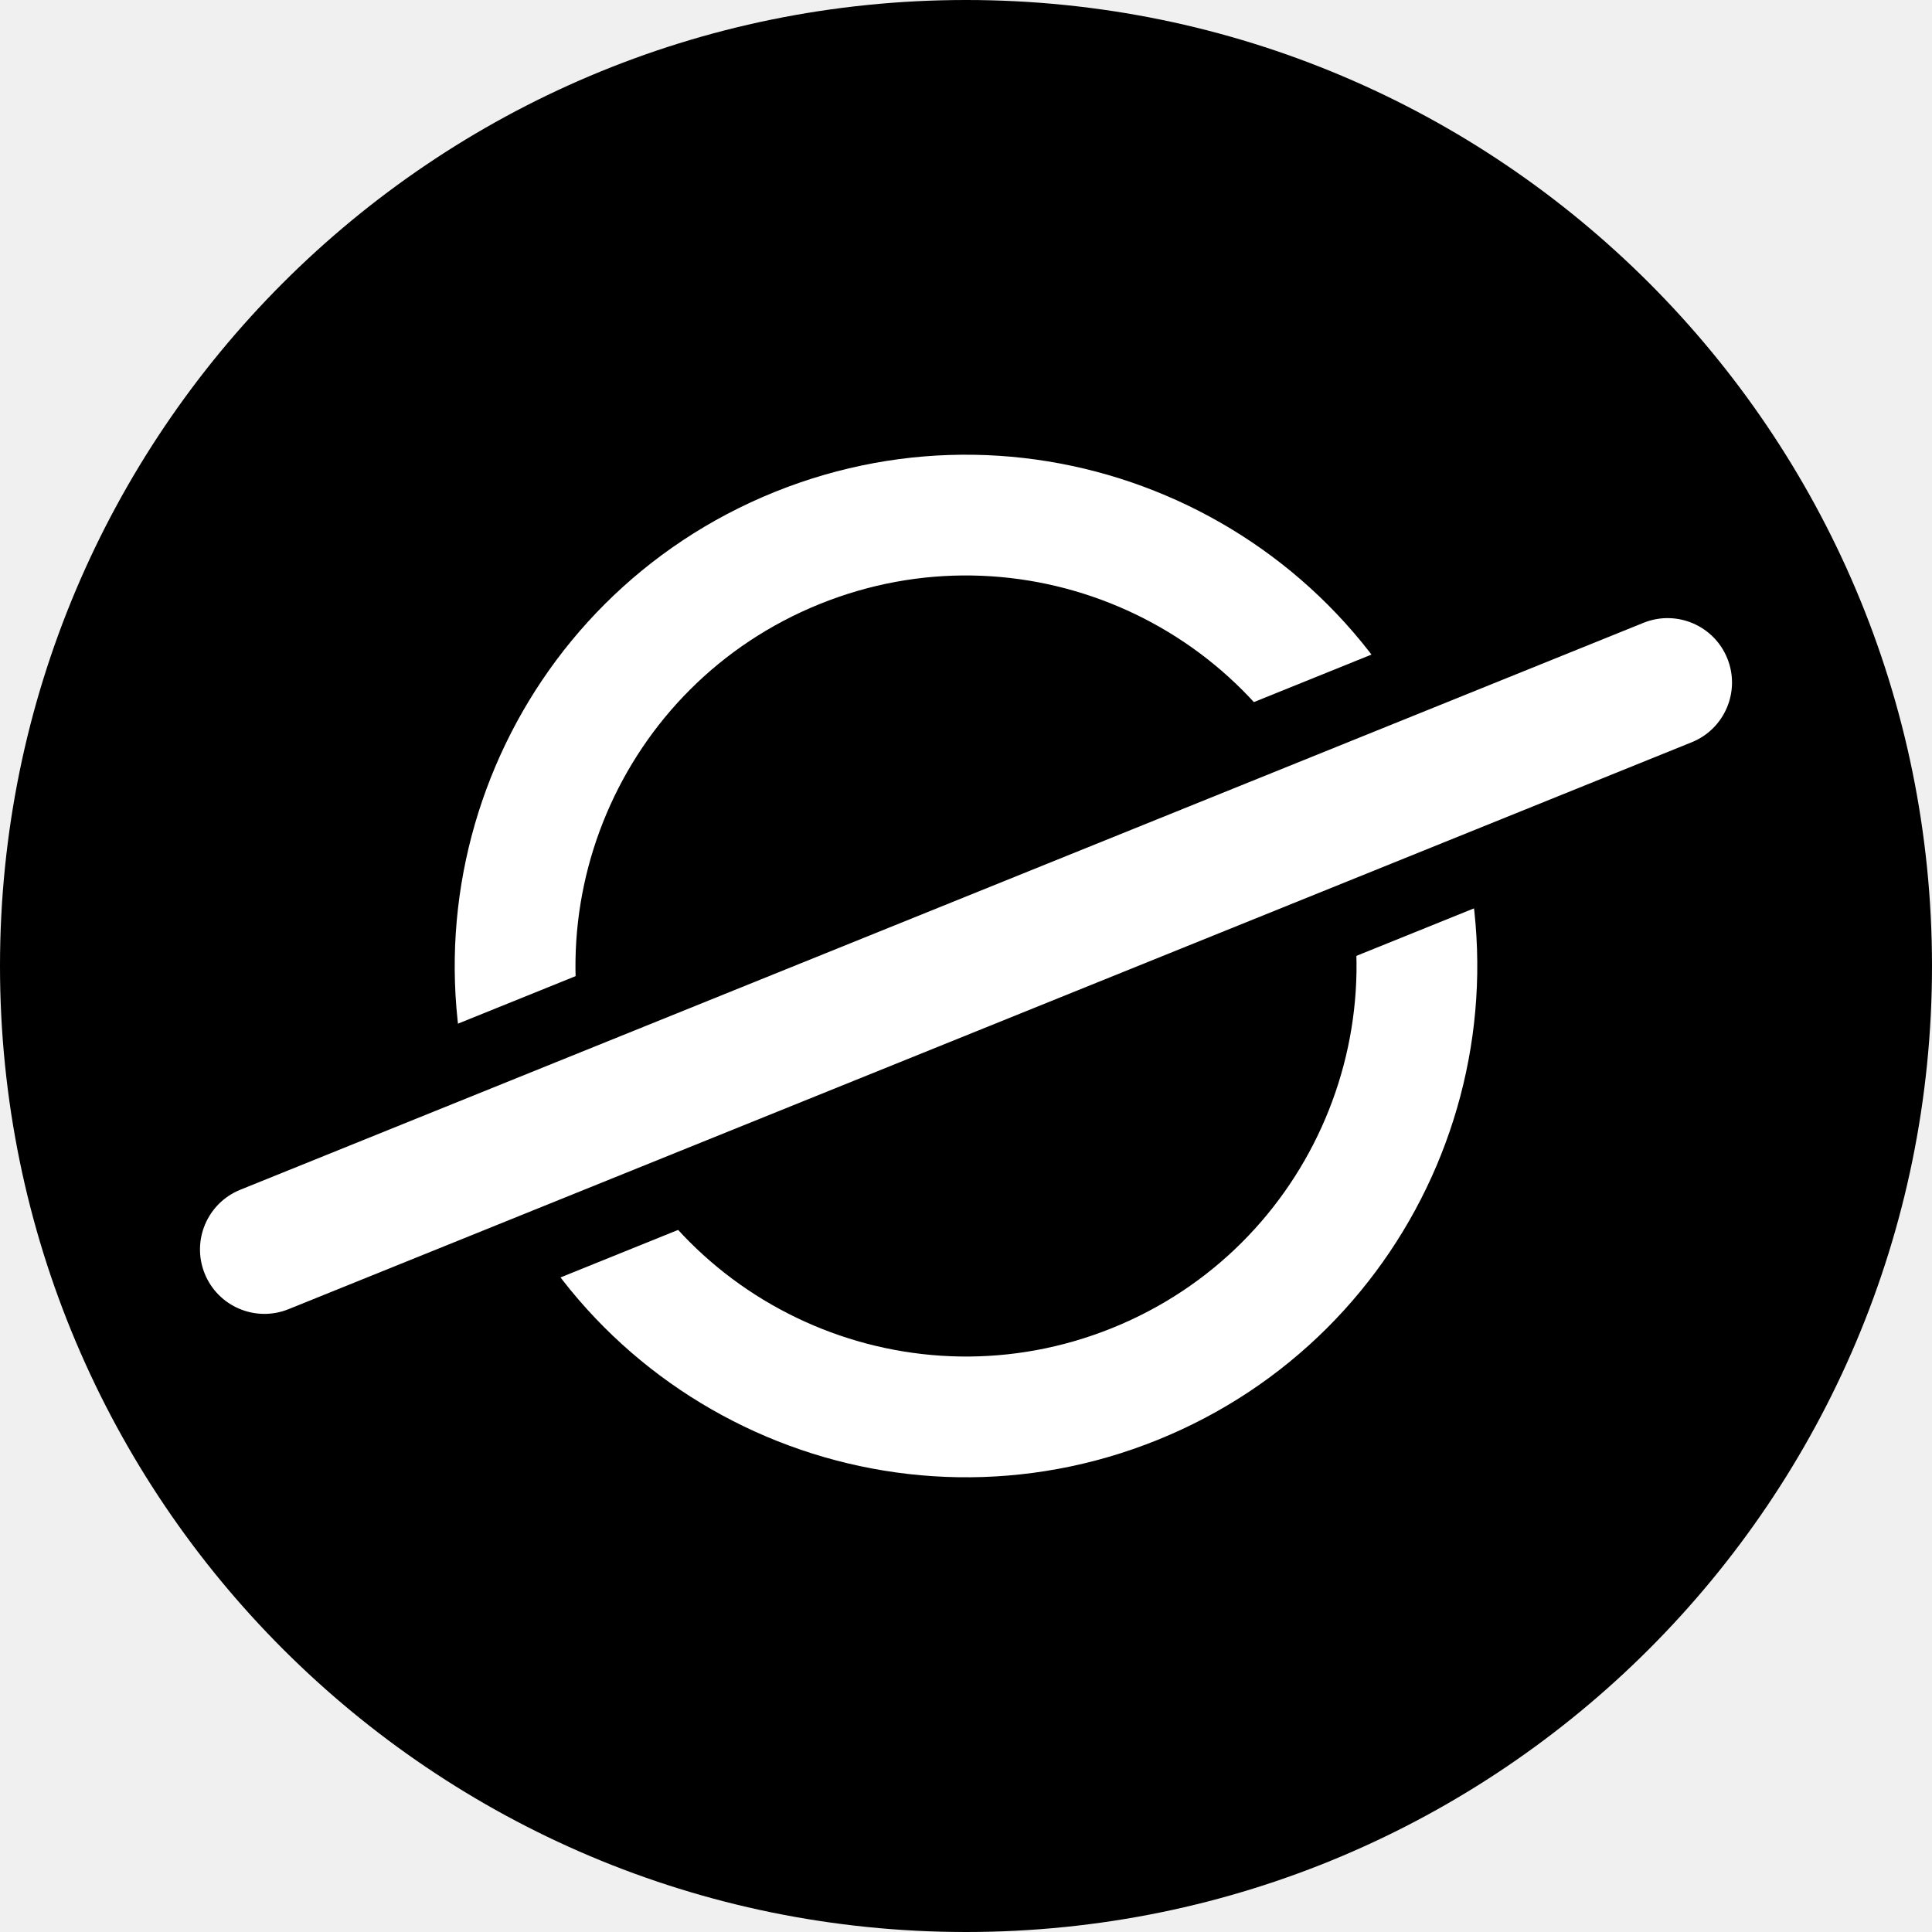
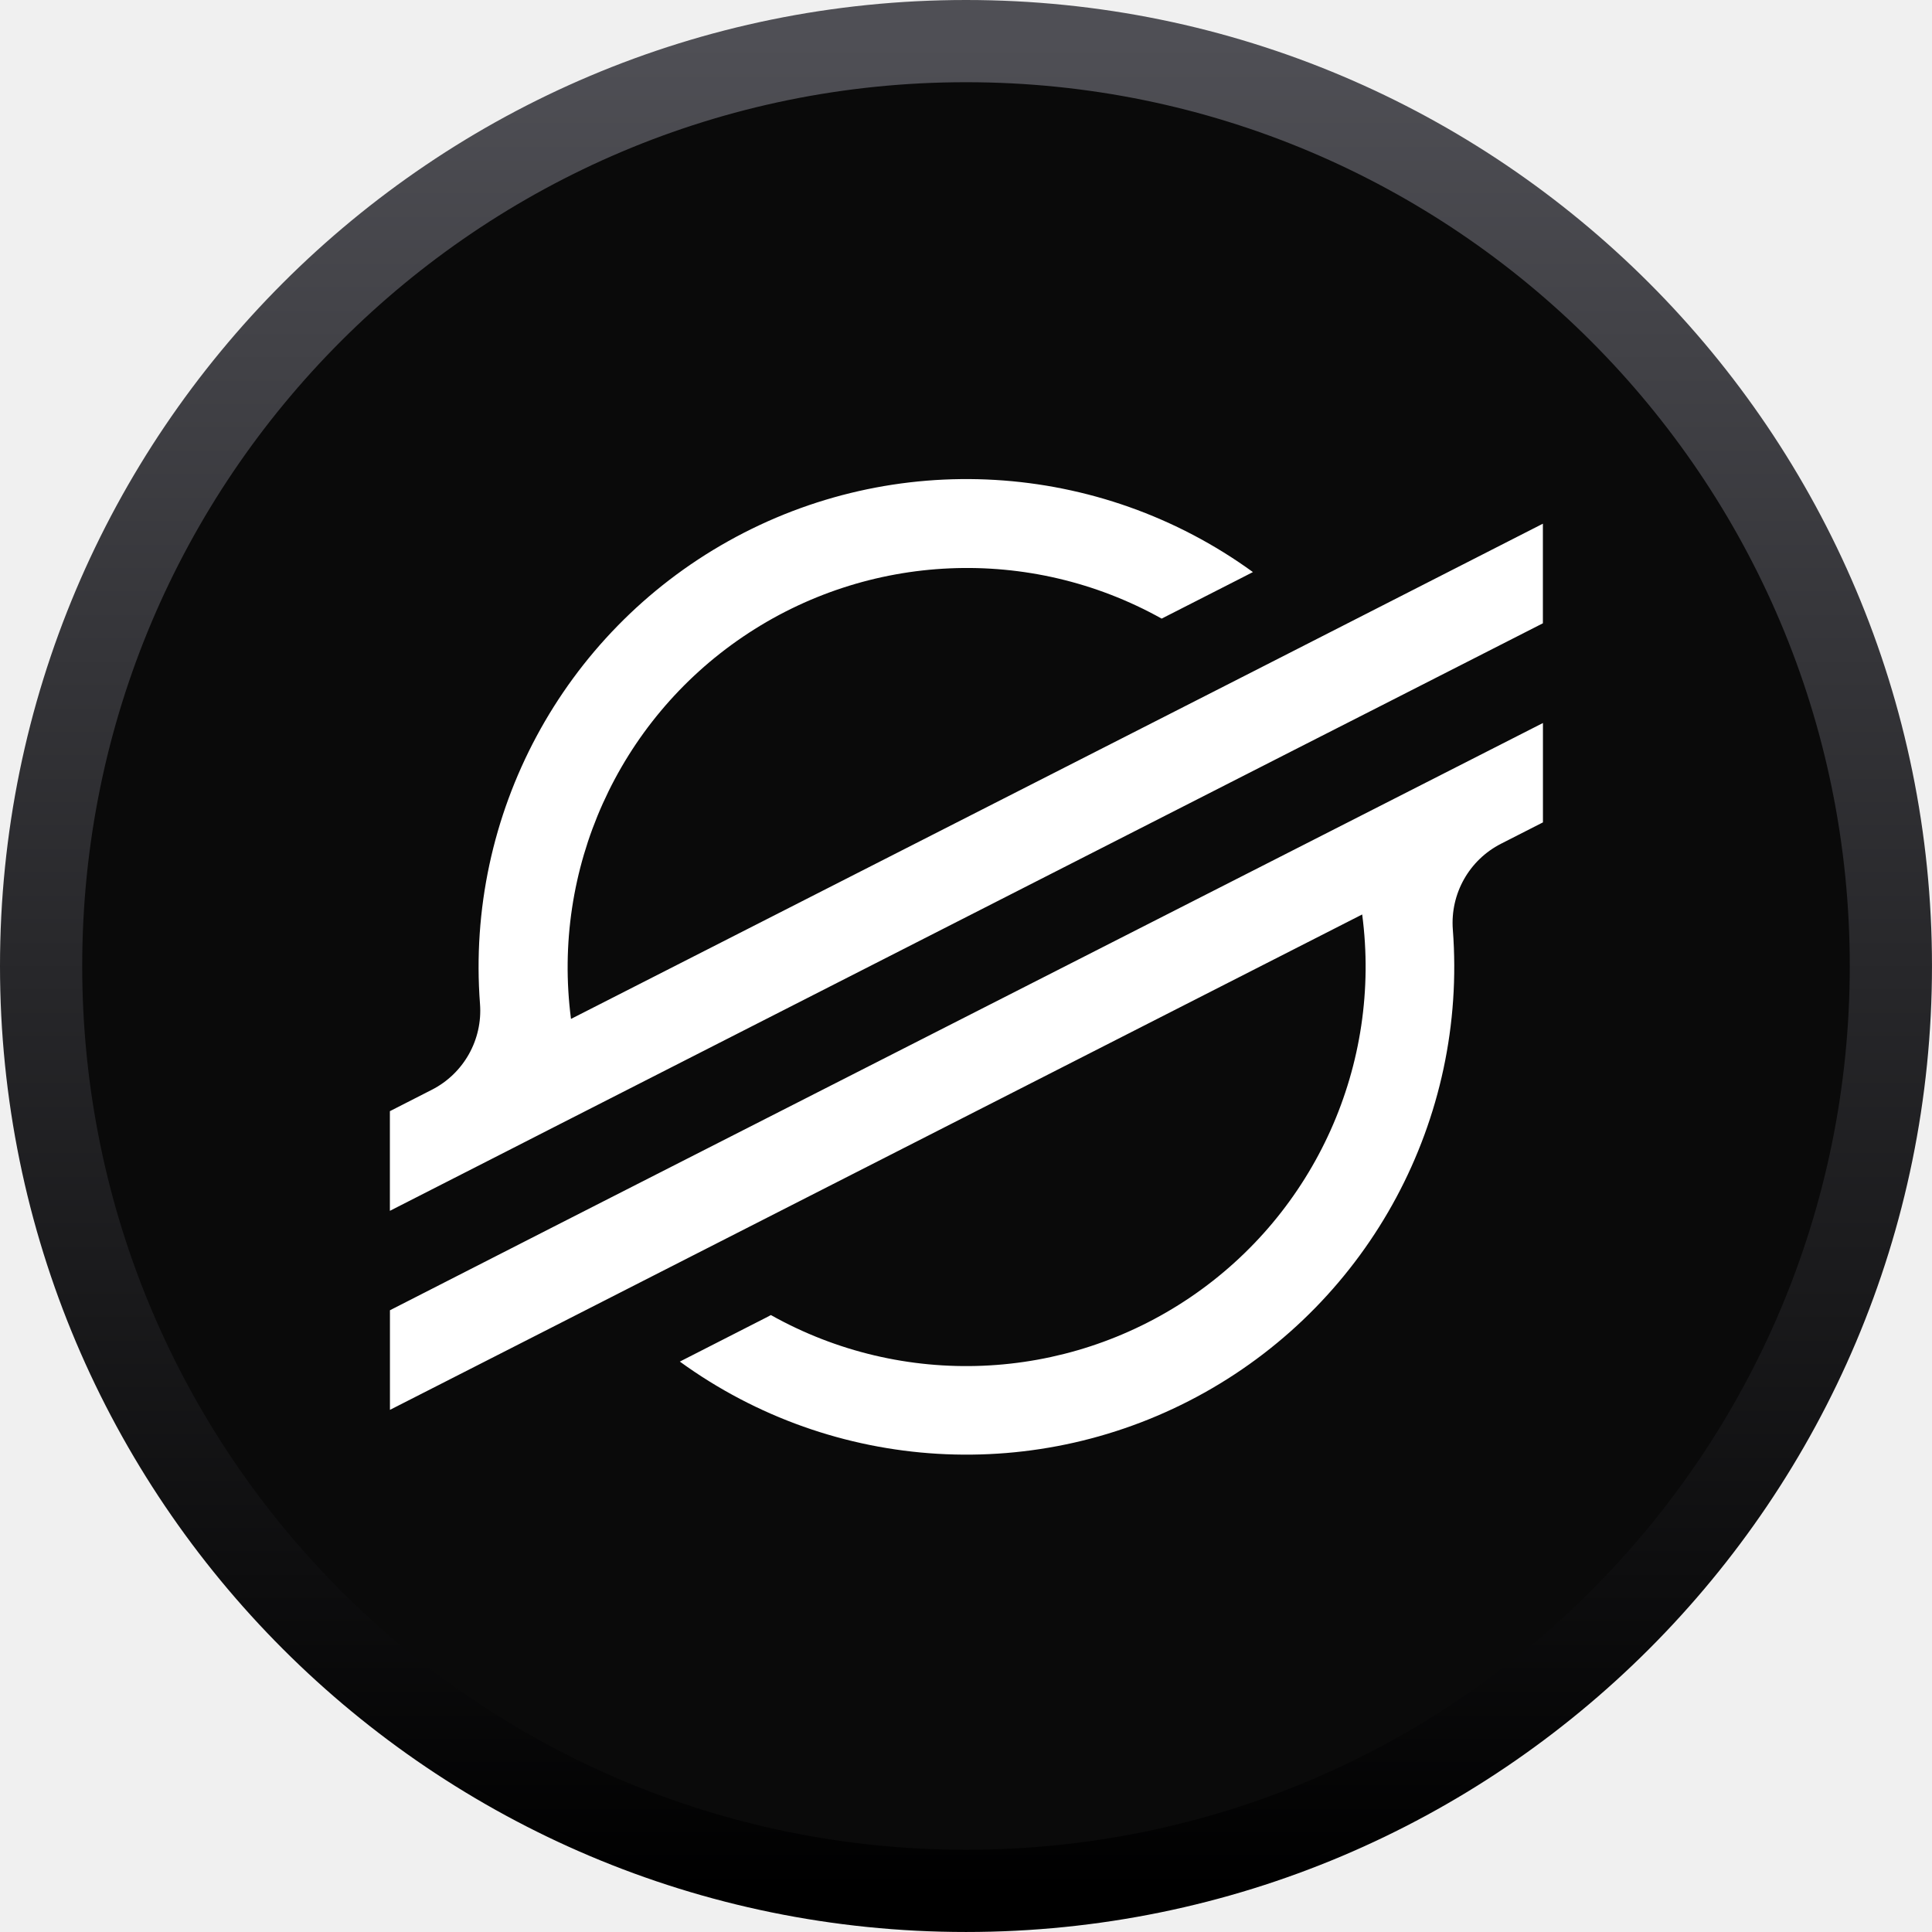
- <svg xmlns="http://www.w3.org/2000/svg" viewBox="0 0 240 240" width="240" height="240">
-   <circle cx="120" cy="120" r="120" fill="#000000" />
-   <g transform="rotate(-22 120 120)">
-     <circle cx="120" cy="120" r="56" fill="none" stroke="#ffffff" stroke-width="15" />
-     <rect x="10" y="103" width="220" height="34" fill="#000000" />
-     <rect x="18" y="112" width="204" height="16" rx="8" fill="#ffffff" />
+ <svg xmlns="http://www.w3.org/2000/svg" width="109.513" height="109.513" viewBox="5.244 5.244 109.513 109.513" fill="none">
+   <defs>
+     <linearGradient id="rim" x1="60.0" y1="7.574" x2="60.0" y2="112.427" gradientUnits="userSpaceOnUse">
+       <stop stop-color="#4F4F55" />
+       <stop offset="1" stop-color="#000000" />
+     </linearGradient>
+   </defs>
+   <circle cx="60.0" cy="60.0" r="52.426" fill="#0A0A0A" />
+   <circle cx="60.0" cy="60.0" r="52.426" stroke="url(#rim)" stroke-width="4.66" />
+   <g transform="translate(7.6875 9.1875) scale(3.276656)">
+     <path d="M23.13 9.292l-2.4 1.224-11.598 5.907A6.909 6.909 0 0119.35 9.498l1.374-.7.205-.105a8.439 8.439 0 00-13.371 7.472 1.535 1.535 0 01-.834 1.484l-.725.37v1.724l2.134-1.088.691-.353.681-.347 12.226-6.23 1.374-.699 2.84-1.447V7.856L23.13 9.292zm2.816 2.012L10.201 19.32l-1.374.7L6 21.463v1.723l2.808-1.43 2.401-1.224 11.61-5.916a6.909 6.909 0 01-10.229 6.93l-.085.045-1.49.76a8.439 8.439 0 0013.372-7.475 1.536 1.536 0 01.833-1.483l.726-.37v-1.718z" fill="#FFFFFF" />
  </g>
</svg>
